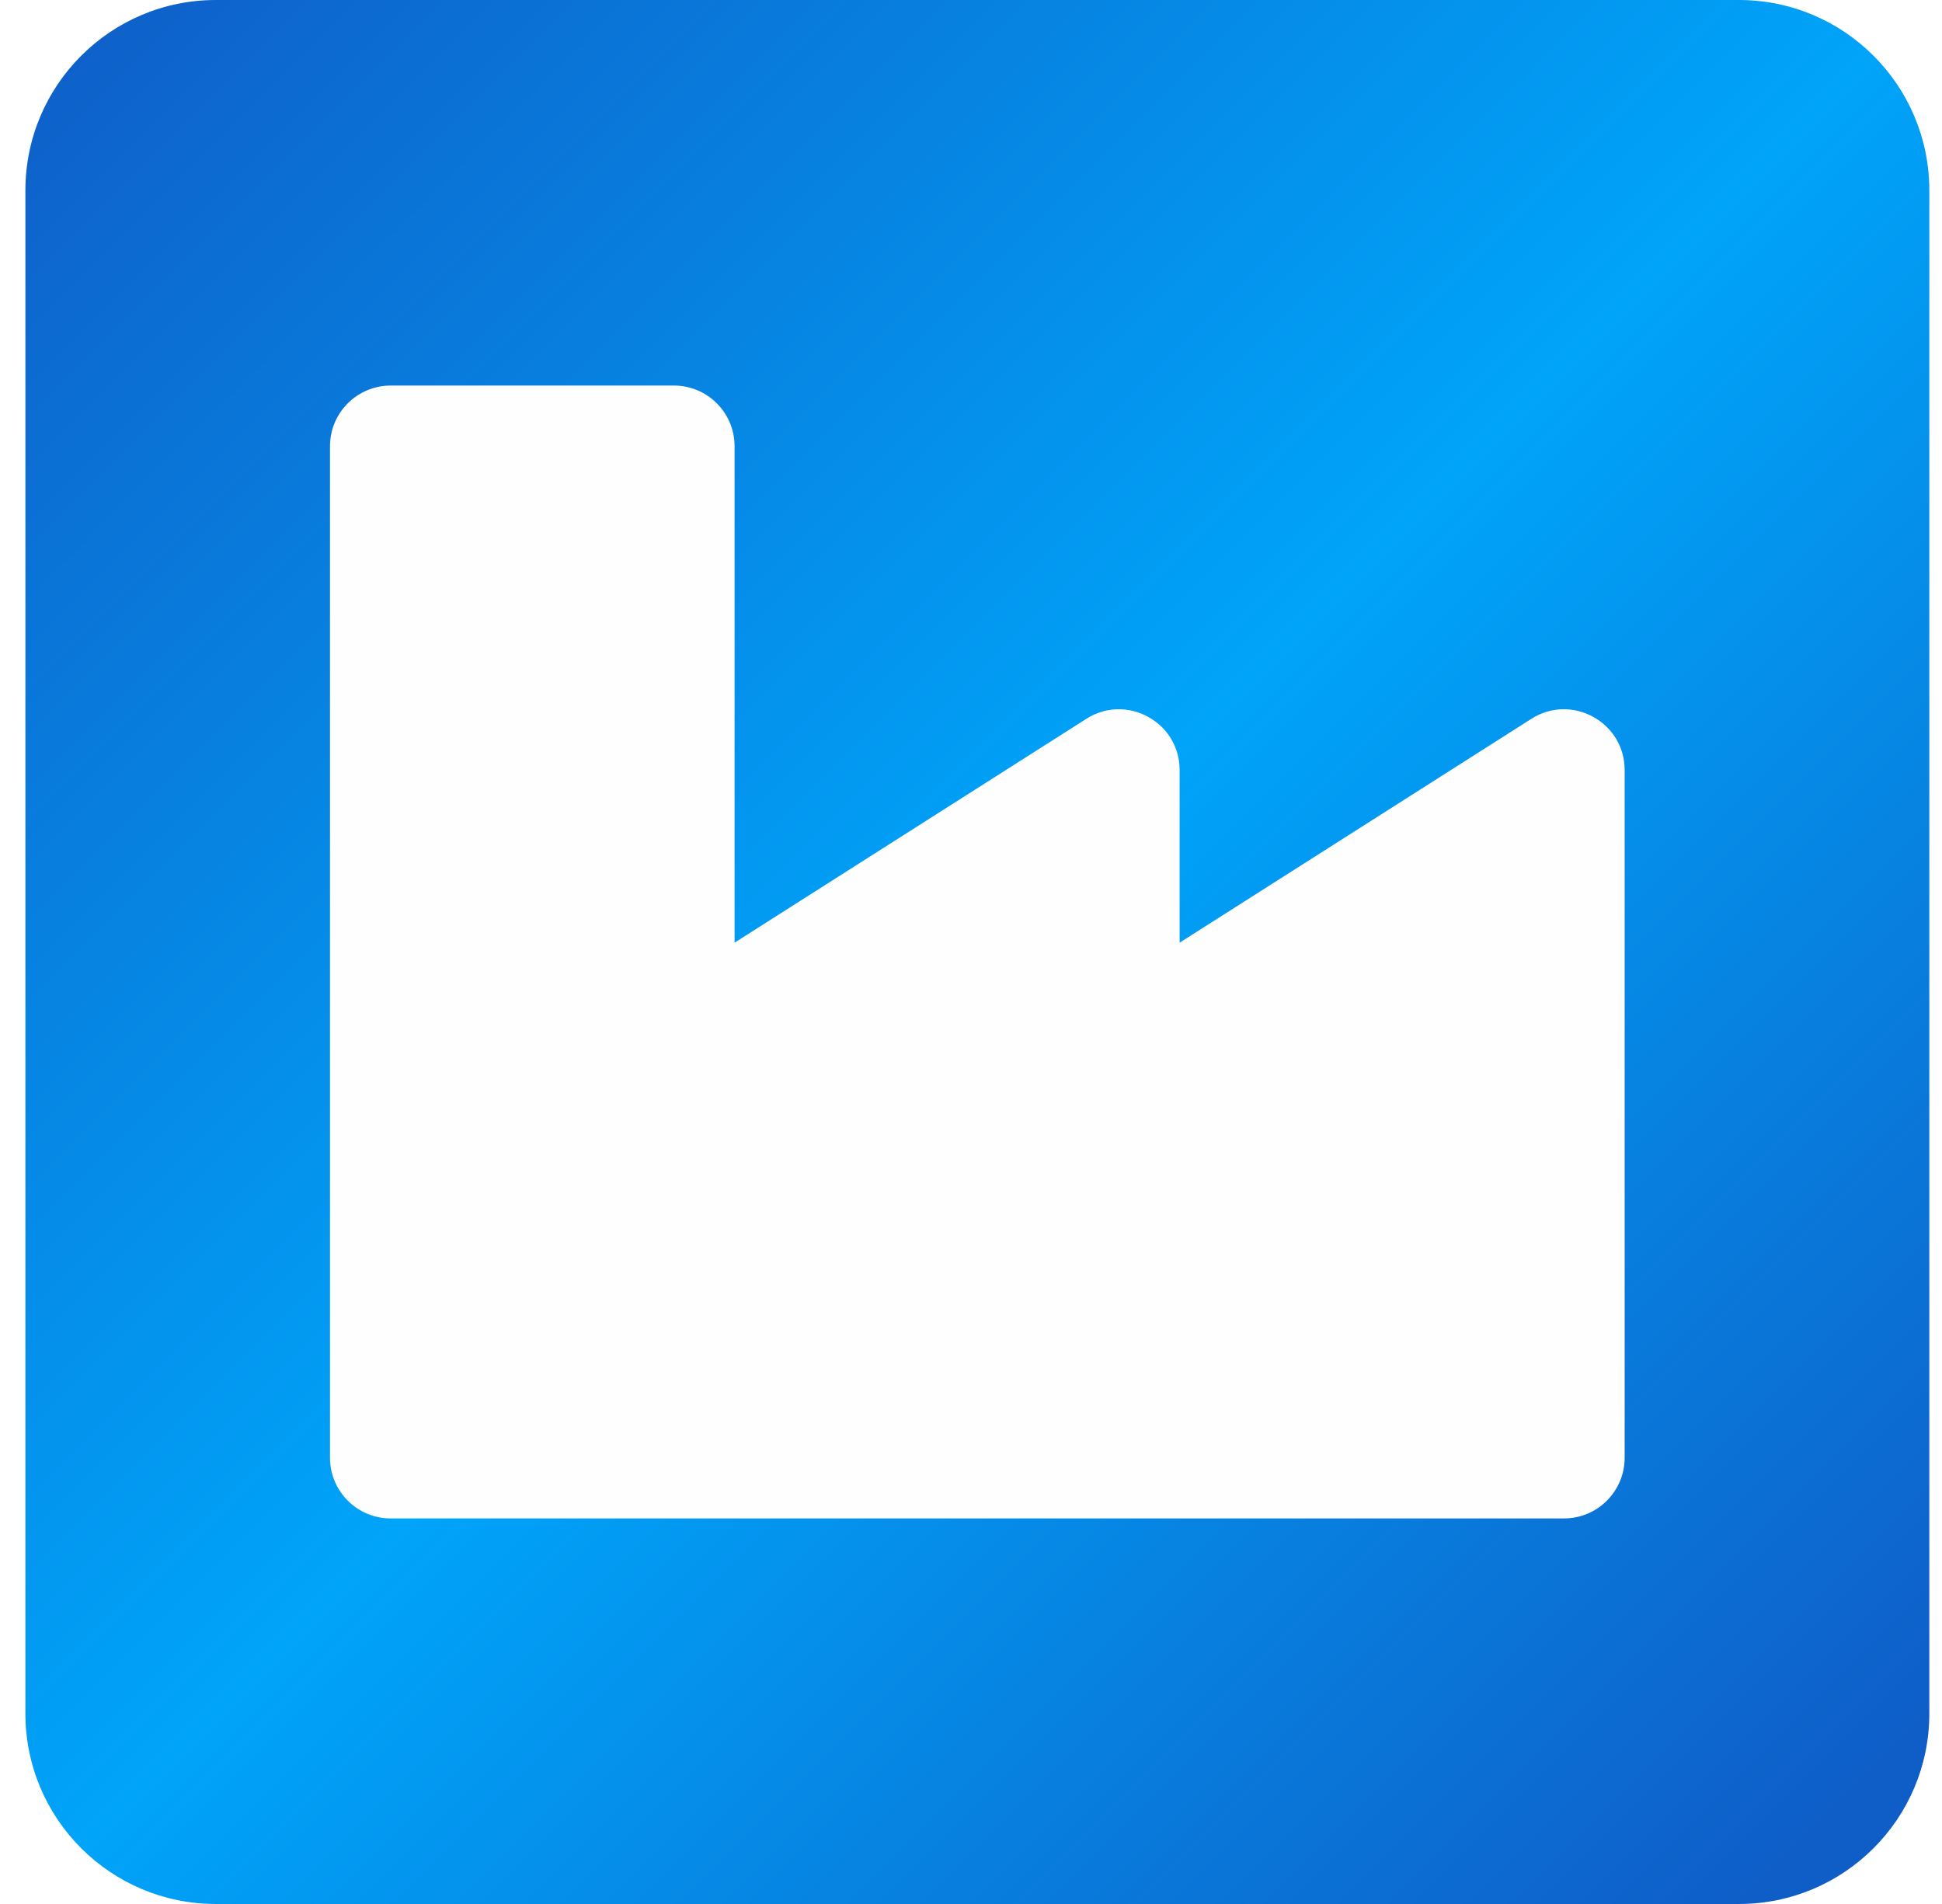
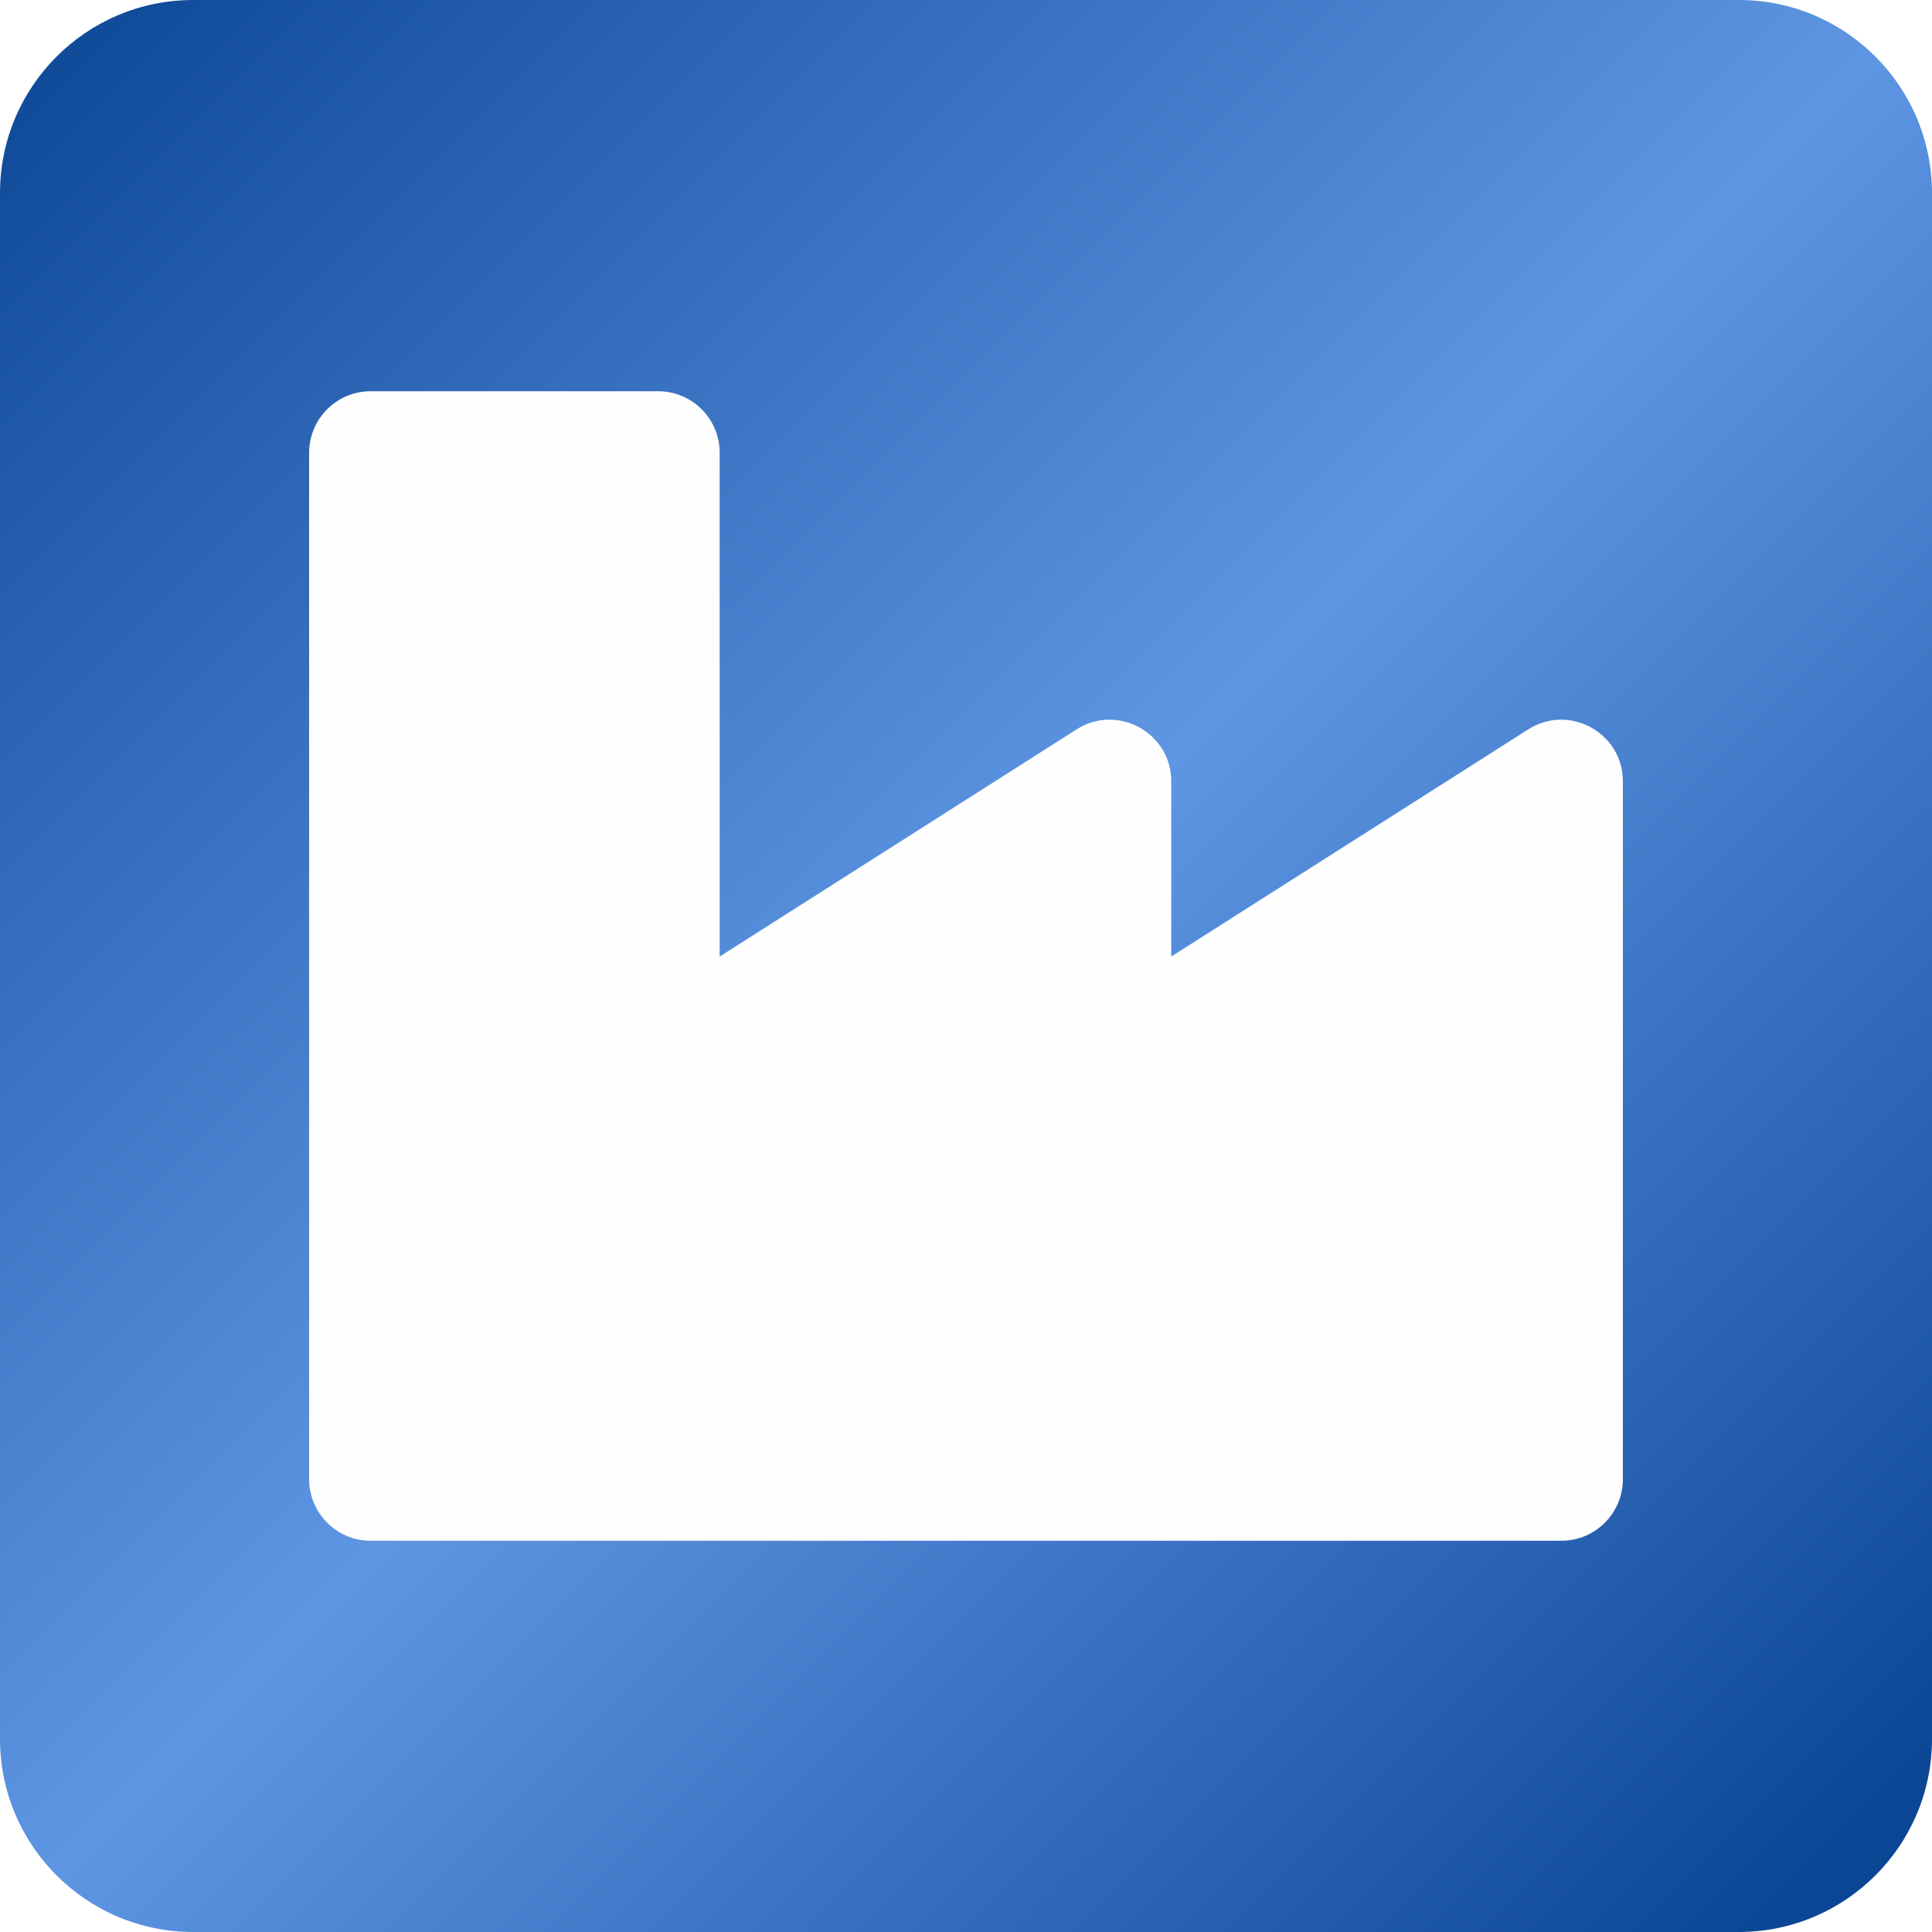
- <svg xmlns="http://www.w3.org/2000/svg" width="51" height="50" viewBox="0 0 51 50" fill="none">
-   <rect x="0.667" width="50" height="50" rx="5" fill="url(#paint0_linear_947_300)" />
-   <path d="M40.217 18.876L30.979 24.755V20.221C30.979 18.965 29.589 18.202 28.53 18.876L19.291 24.755V11.719C19.291 10.838 18.578 10.125 17.698 10.125H10.26C9.38 10.125 8.666 10.838 8.666 11.719V38.281C8.666 39.161 9.38 39.875 10.26 39.875H41.073C41.953 39.875 42.666 39.161 42.666 38.281V20.221C42.666 18.965 41.277 18.202 40.217 18.876Z" fill="#FEFEFE" />
+ <svg xmlns="http://www.w3.org/2000/svg" width="50" height="50" viewBox="0 0 50 50" fill="none">
+   <rect width="50" height="50" rx="5" fill="url(#paint0_linear_660_628)" />
+   <path d="M39.551 18.876L30.312 24.755V20.221C30.312 18.965 28.923 18.202 27.863 18.876L18.625 24.755V11.719C18.625 10.838 17.912 10.125 17.031 10.125H9.594C8.714 10.125 8 10.838 8 11.719V38.281C8 39.161 8.714 39.875 9.594 39.875H40.406C41.286 39.875 42 39.161 42 38.281V20.221C42 18.965 40.61 18.202 39.551 18.876Z" fill="#FEFEFE" />
  <defs>
-     <linearGradient id="paint0_linear_947_300" x1="0.667" y1="0" x2="50.666" y2="50" gradientUnits="userSpaceOnUse">
-       <stop stop-color="#0F5DC7" />
-       <stop offset="0.499" stop-color="#00A4F9" />
-       <stop offset="0.958" stop-color="#0F5DC7" />
+     <linearGradient id="paint0_linear_660_628" x1="0" y1="0" x2="50" y2="50" gradientUnits="userSpaceOnUse">
+       <stop stop-color="#0B4695" />
+       <stop offset="0.499" stop-color="#5E96E3" />
+       <stop offset="0.958" stop-color="#0B4695" />
    </linearGradient>
  </defs>
</svg>
